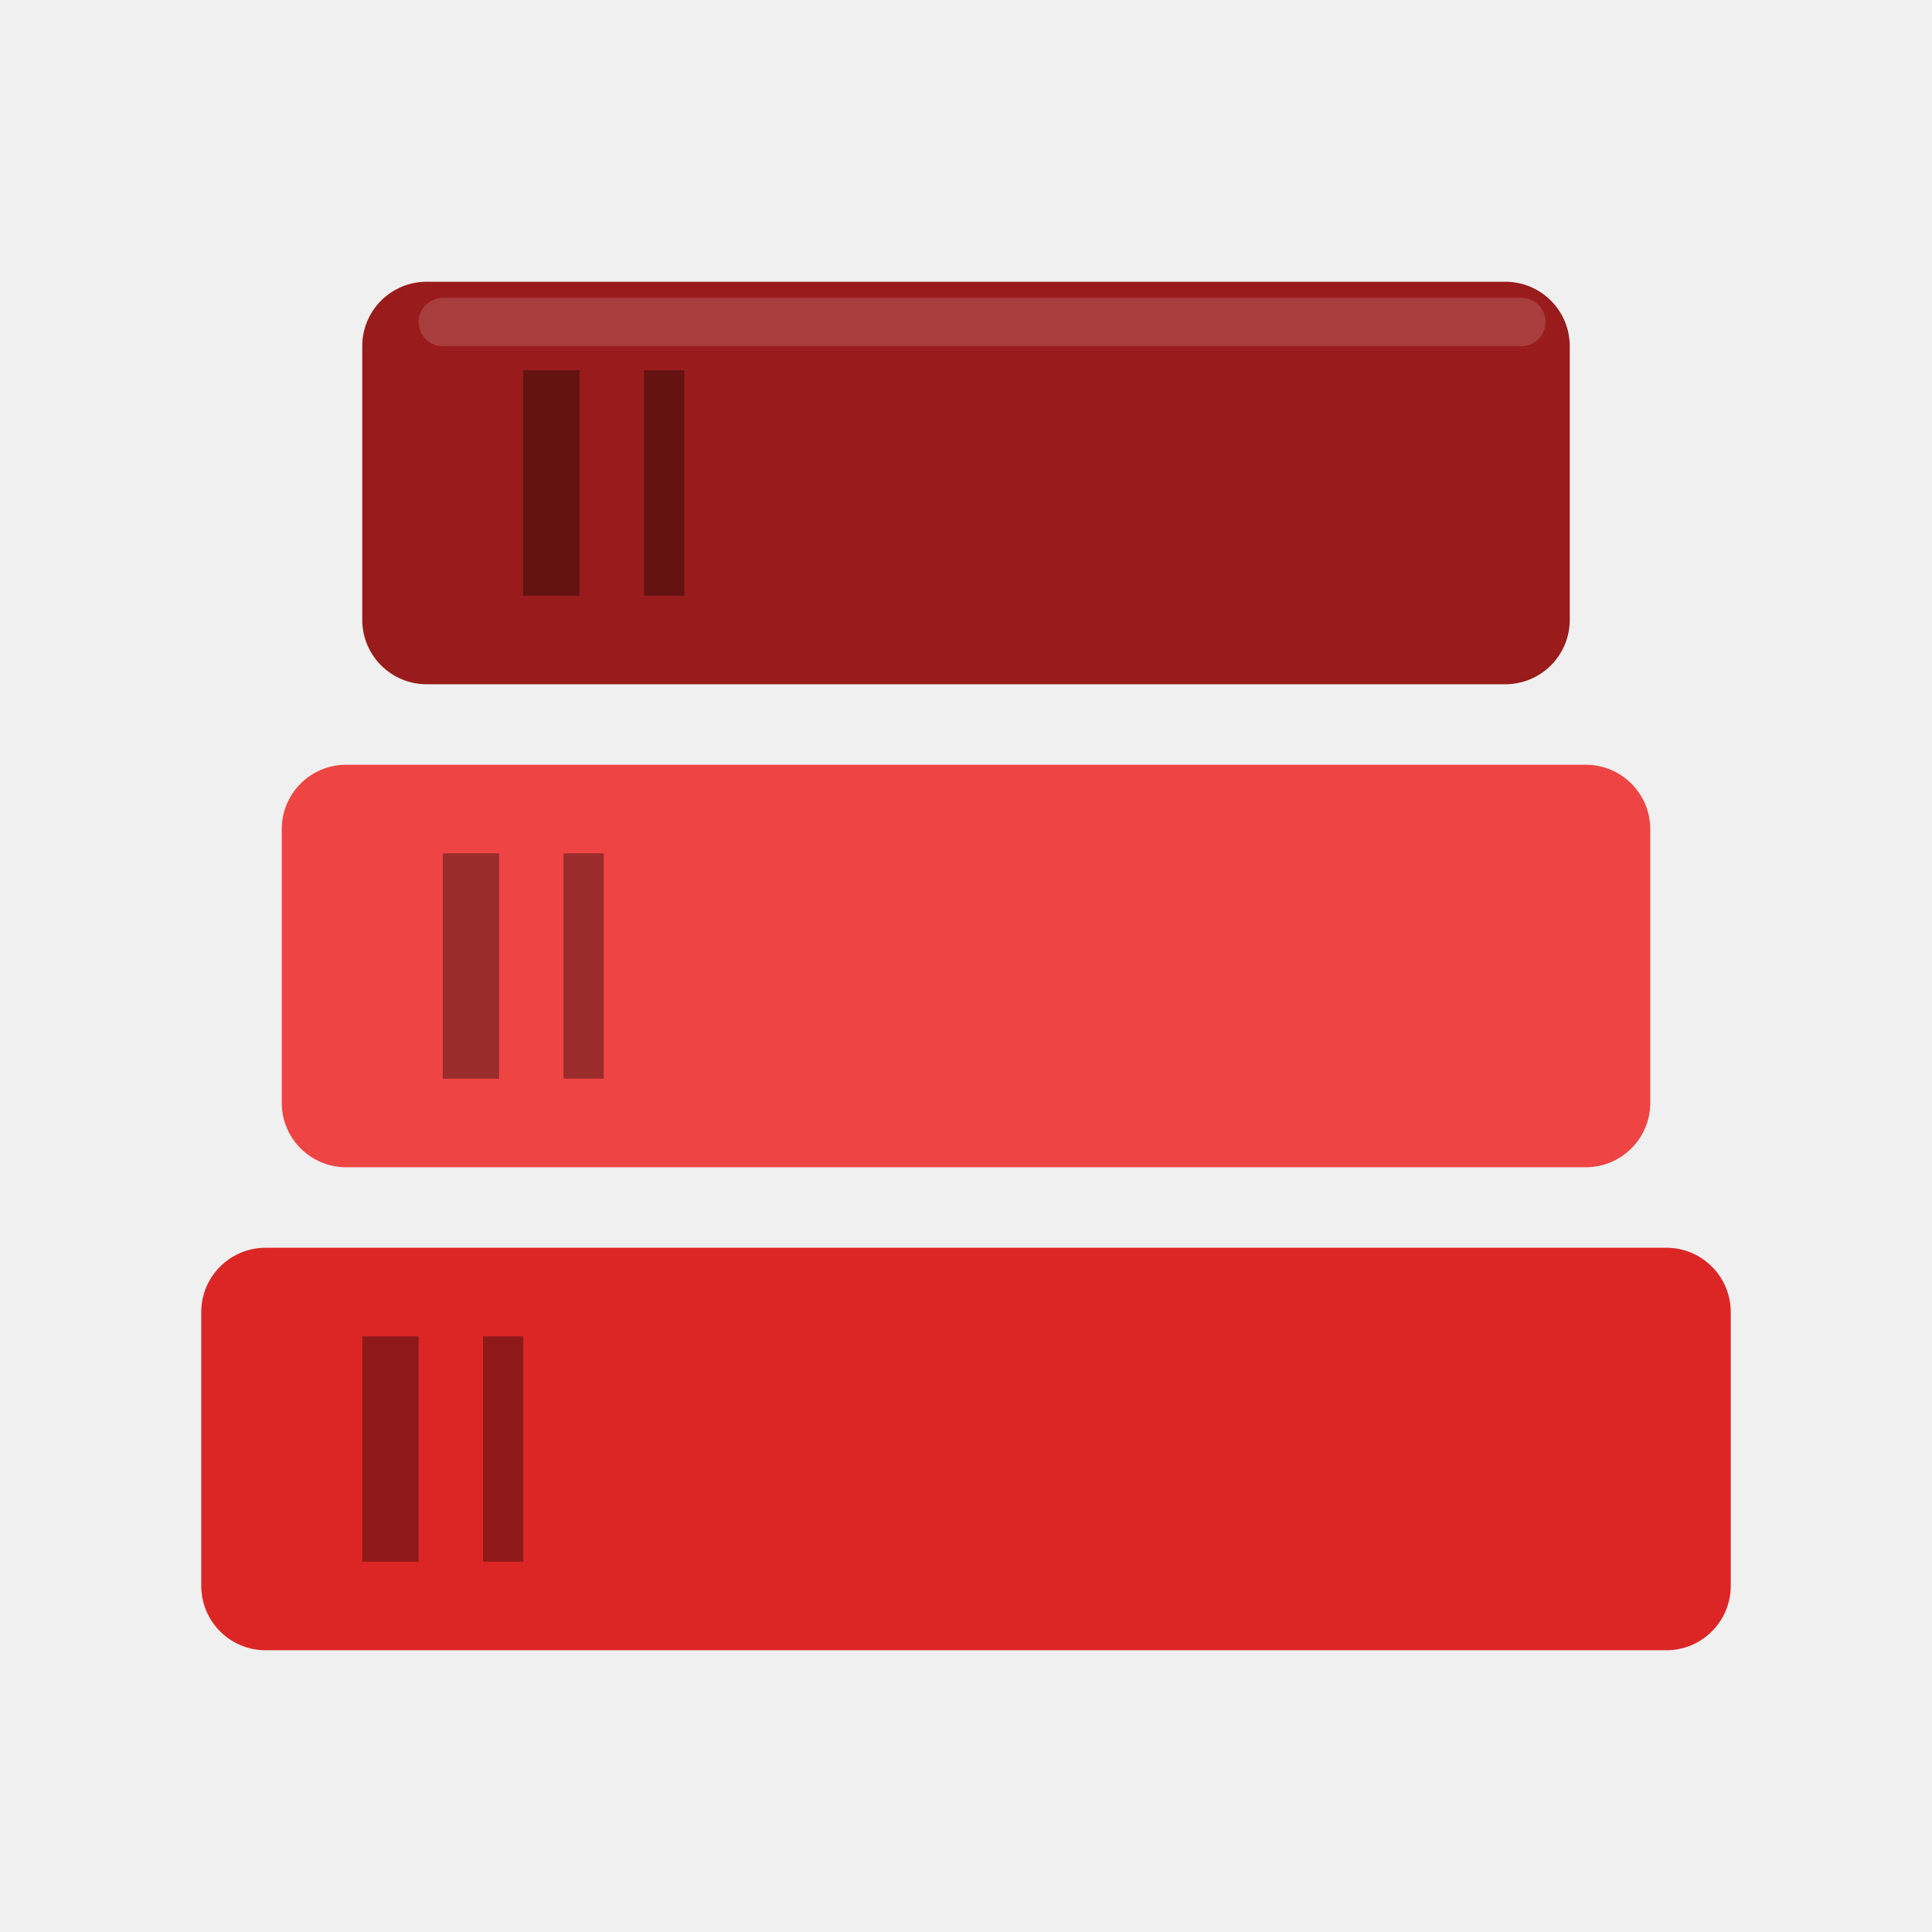
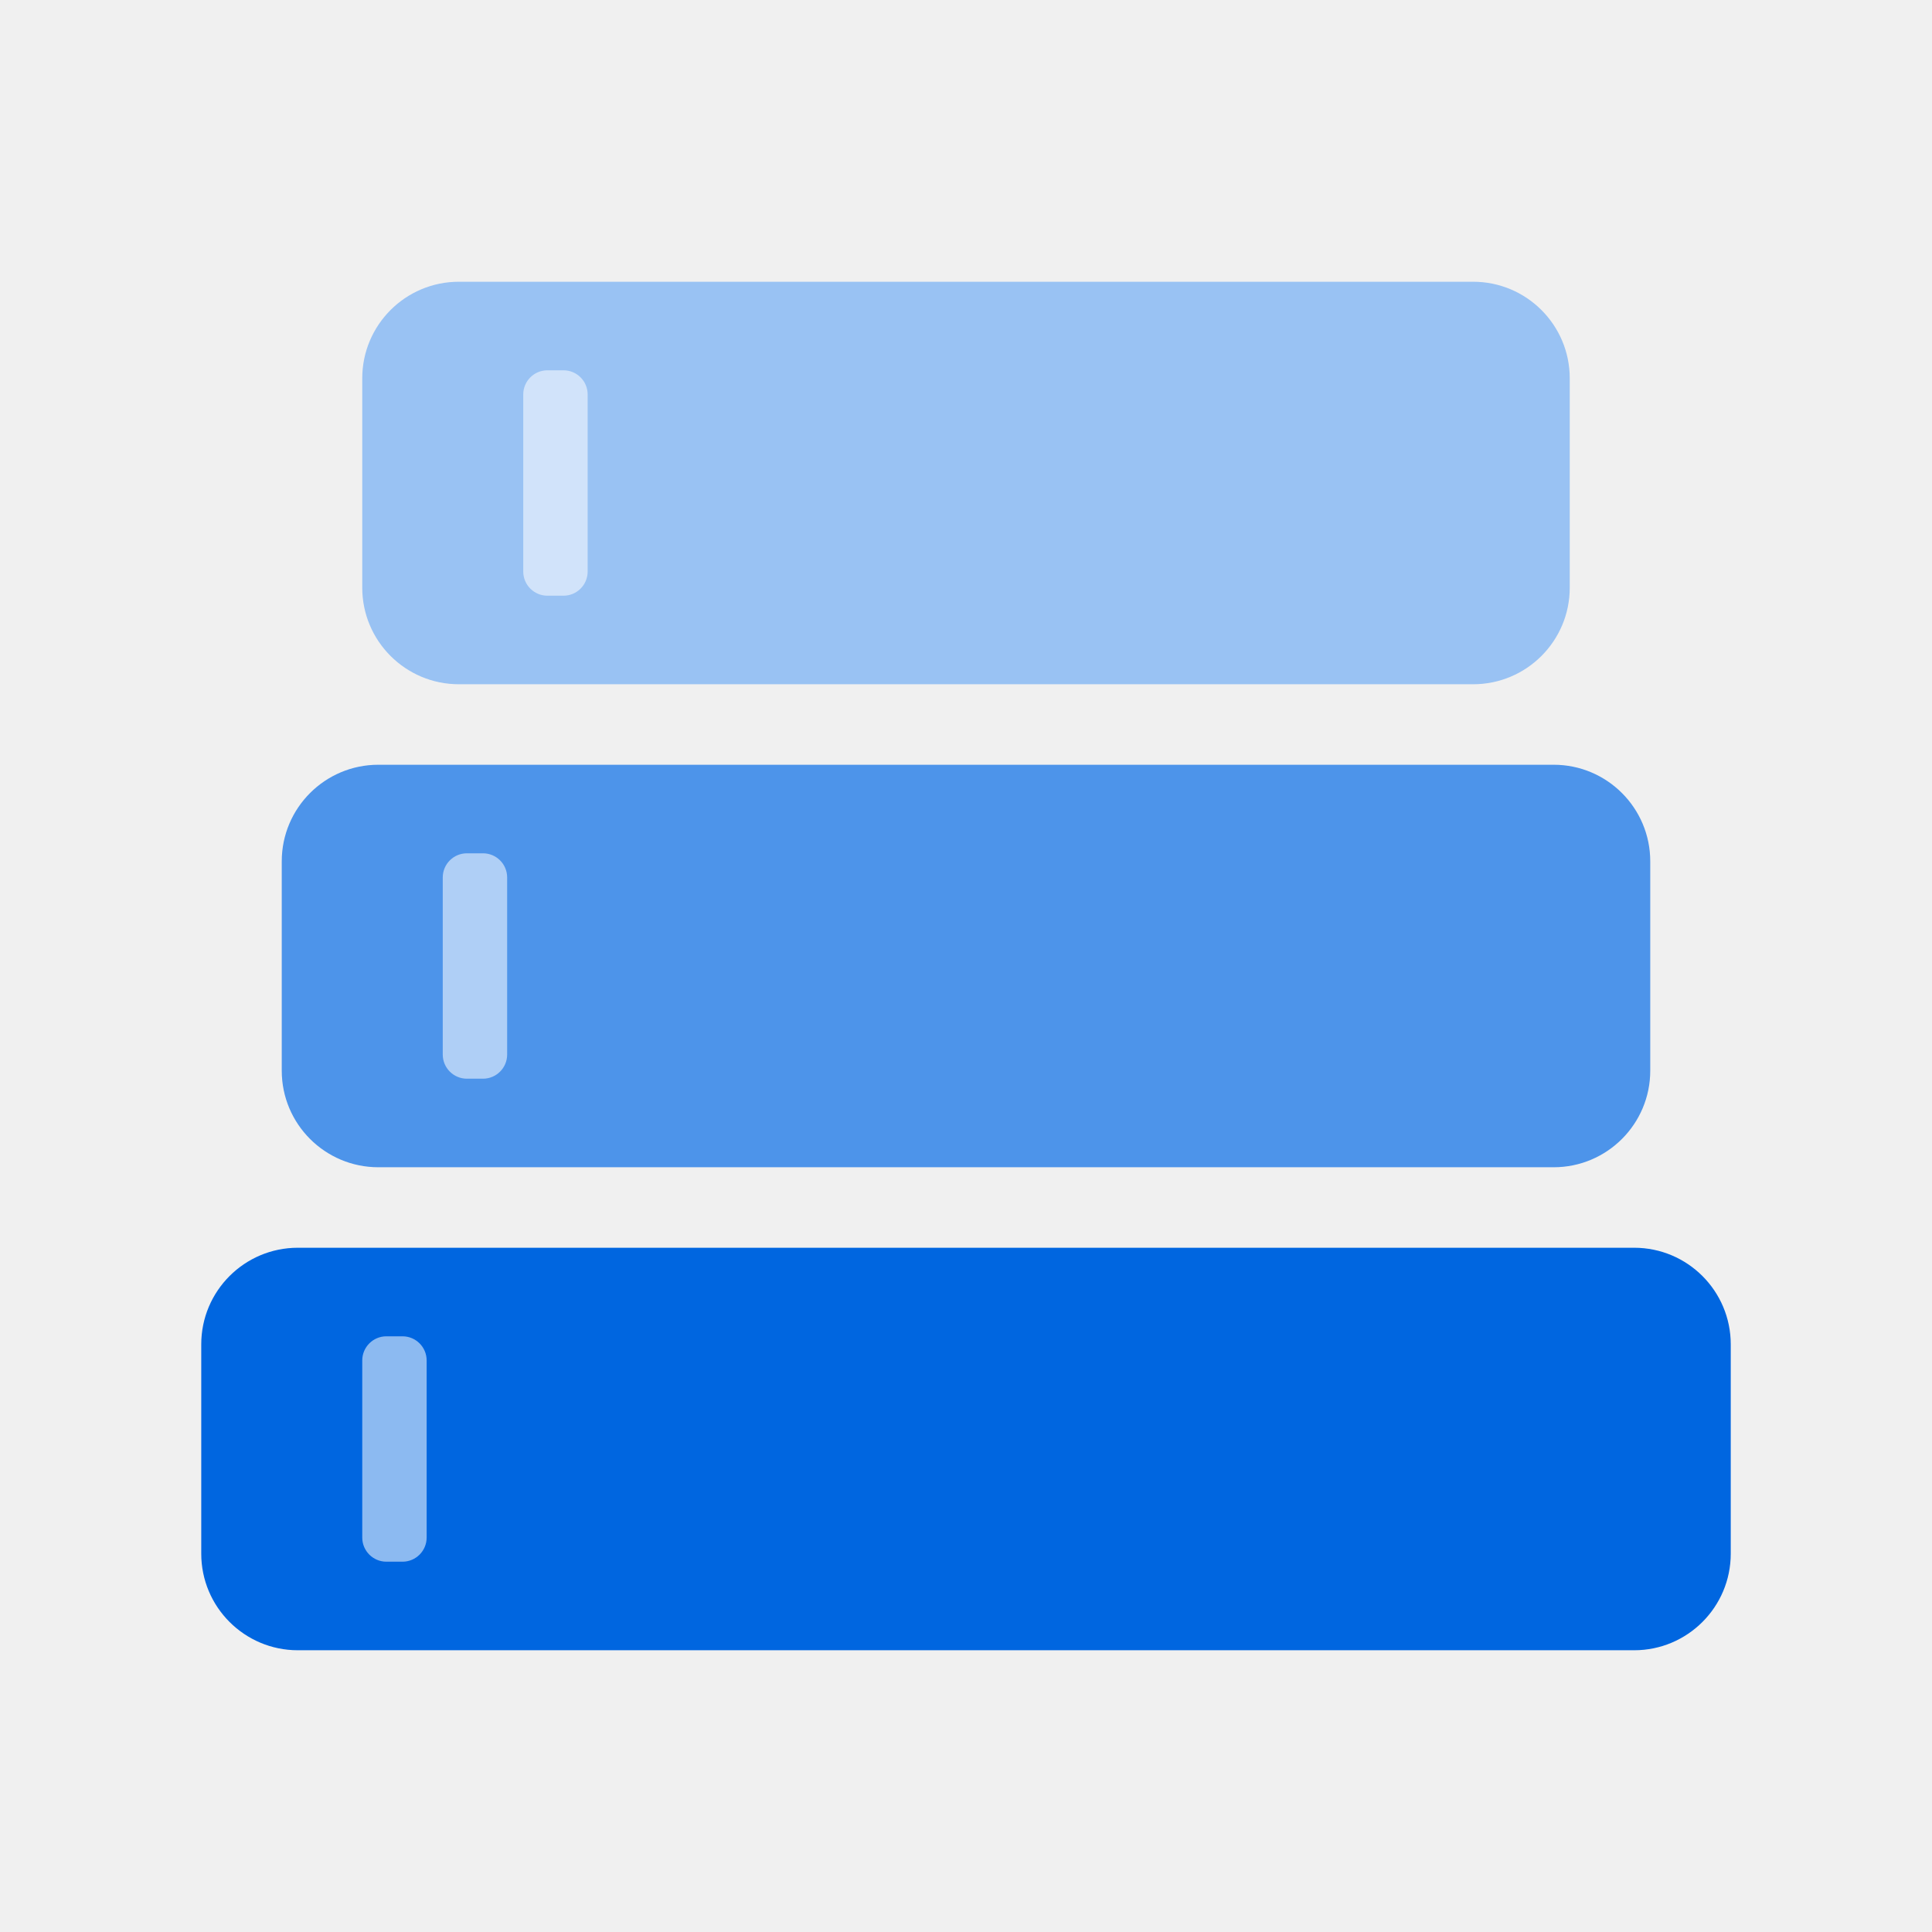
<svg xmlns="http://www.w3.org/2000/svg" viewBox="0 0 24 24">
-   <rect x="2.5" y="15.5" width="19" height="5" rx="0.8" fill="#dc2626" />
-   <rect x="4.5" y="16.6" width="0.7" height="2.8" fill="rgba(0,0,0,0.35)" />
-   <rect x="6" y="16.6" width="0.5" height="2.8" fill="rgba(0,0,0,0.35)" />
-   <rect x="3.5" y="9.5" width="17" height="5" rx="0.8" fill="#ef4444" />
-   <rect x="5.5" y="10.6" width="0.7" height="2.8" fill="rgba(0,0,0,0.35)" />
-   <rect x="7" y="10.6" width="0.5" height="2.8" fill="rgba(0,0,0,0.35)" />
-   <rect x="4.5" y="3.5" width="15" height="5" rx="0.8" fill="#991b1b" />
-   <rect x="6.5" y="4.6" width="0.7" height="2.8" fill="rgba(0,0,0,0.35)" />
-   <rect x="8" y="4.6" width="0.5" height="2.8" fill="rgba(0,0,0,0.35)" />
-   <rect x="5.2" y="3.7" width="14" height="0.6" rx="0.3" fill="rgba(255,255,255,0.15)" />
+   <g transform="translate(12 12) scale(1) translate(-12 -12)">
+     <rect x="2.5" y="15.5" width="19" height="5" rx="1.2" fill="#0066e0" />
+     <rect x="3.5" y="9.5" width="17" height="5" rx="1.2" fill="#4d94ea" />
+     <rect x="4.5" y="3.5" width="15" height="5" rx="1.2" fill="#99c2f3" />
+     <rect x="4.5" y="16.6" width="0.8" height="2.8" rx="0.3" fill="#ffffff" fill-opacity="0.55" />
+     <rect x="5.5" y="10.6" width="0.8" height="2.8" rx="0.3" fill="#ffffff" fill-opacity="0.55" />
+     <rect x="6.5" y="4.6" width="0.8" height="2.8" rx="0.3" fill="#ffffff" fill-opacity="0.55" />
+   </g>
</svg>
